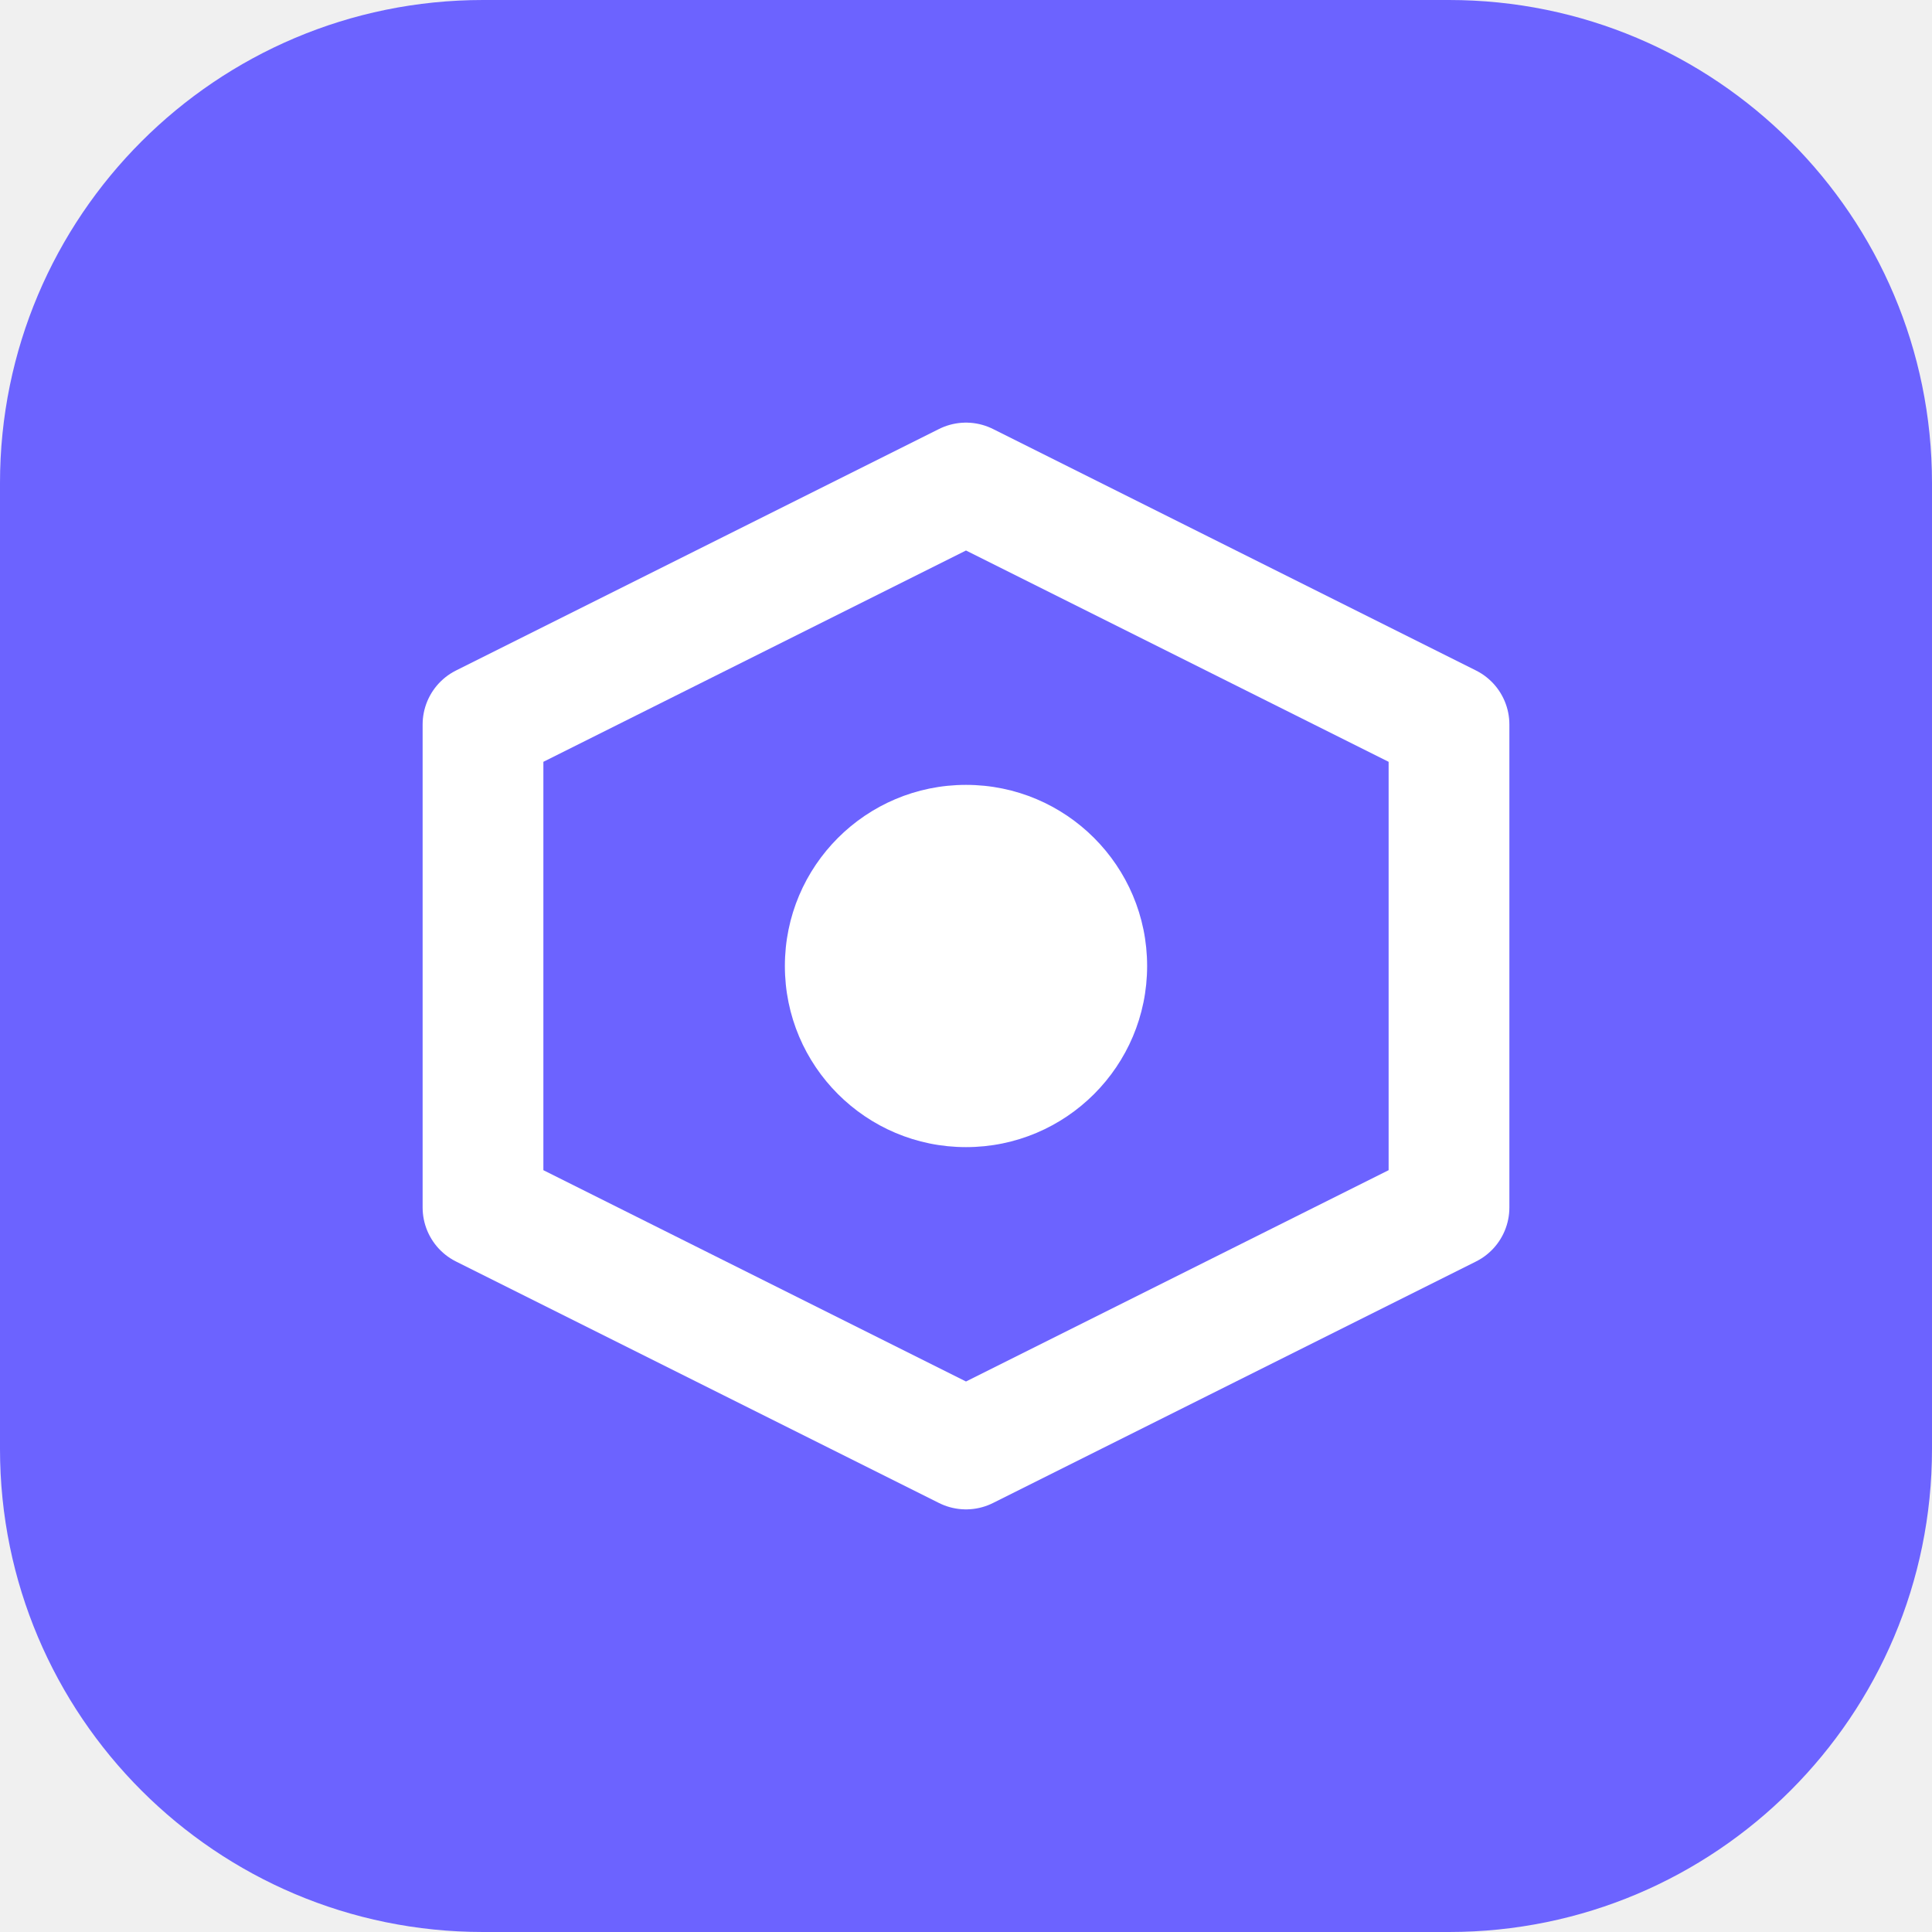
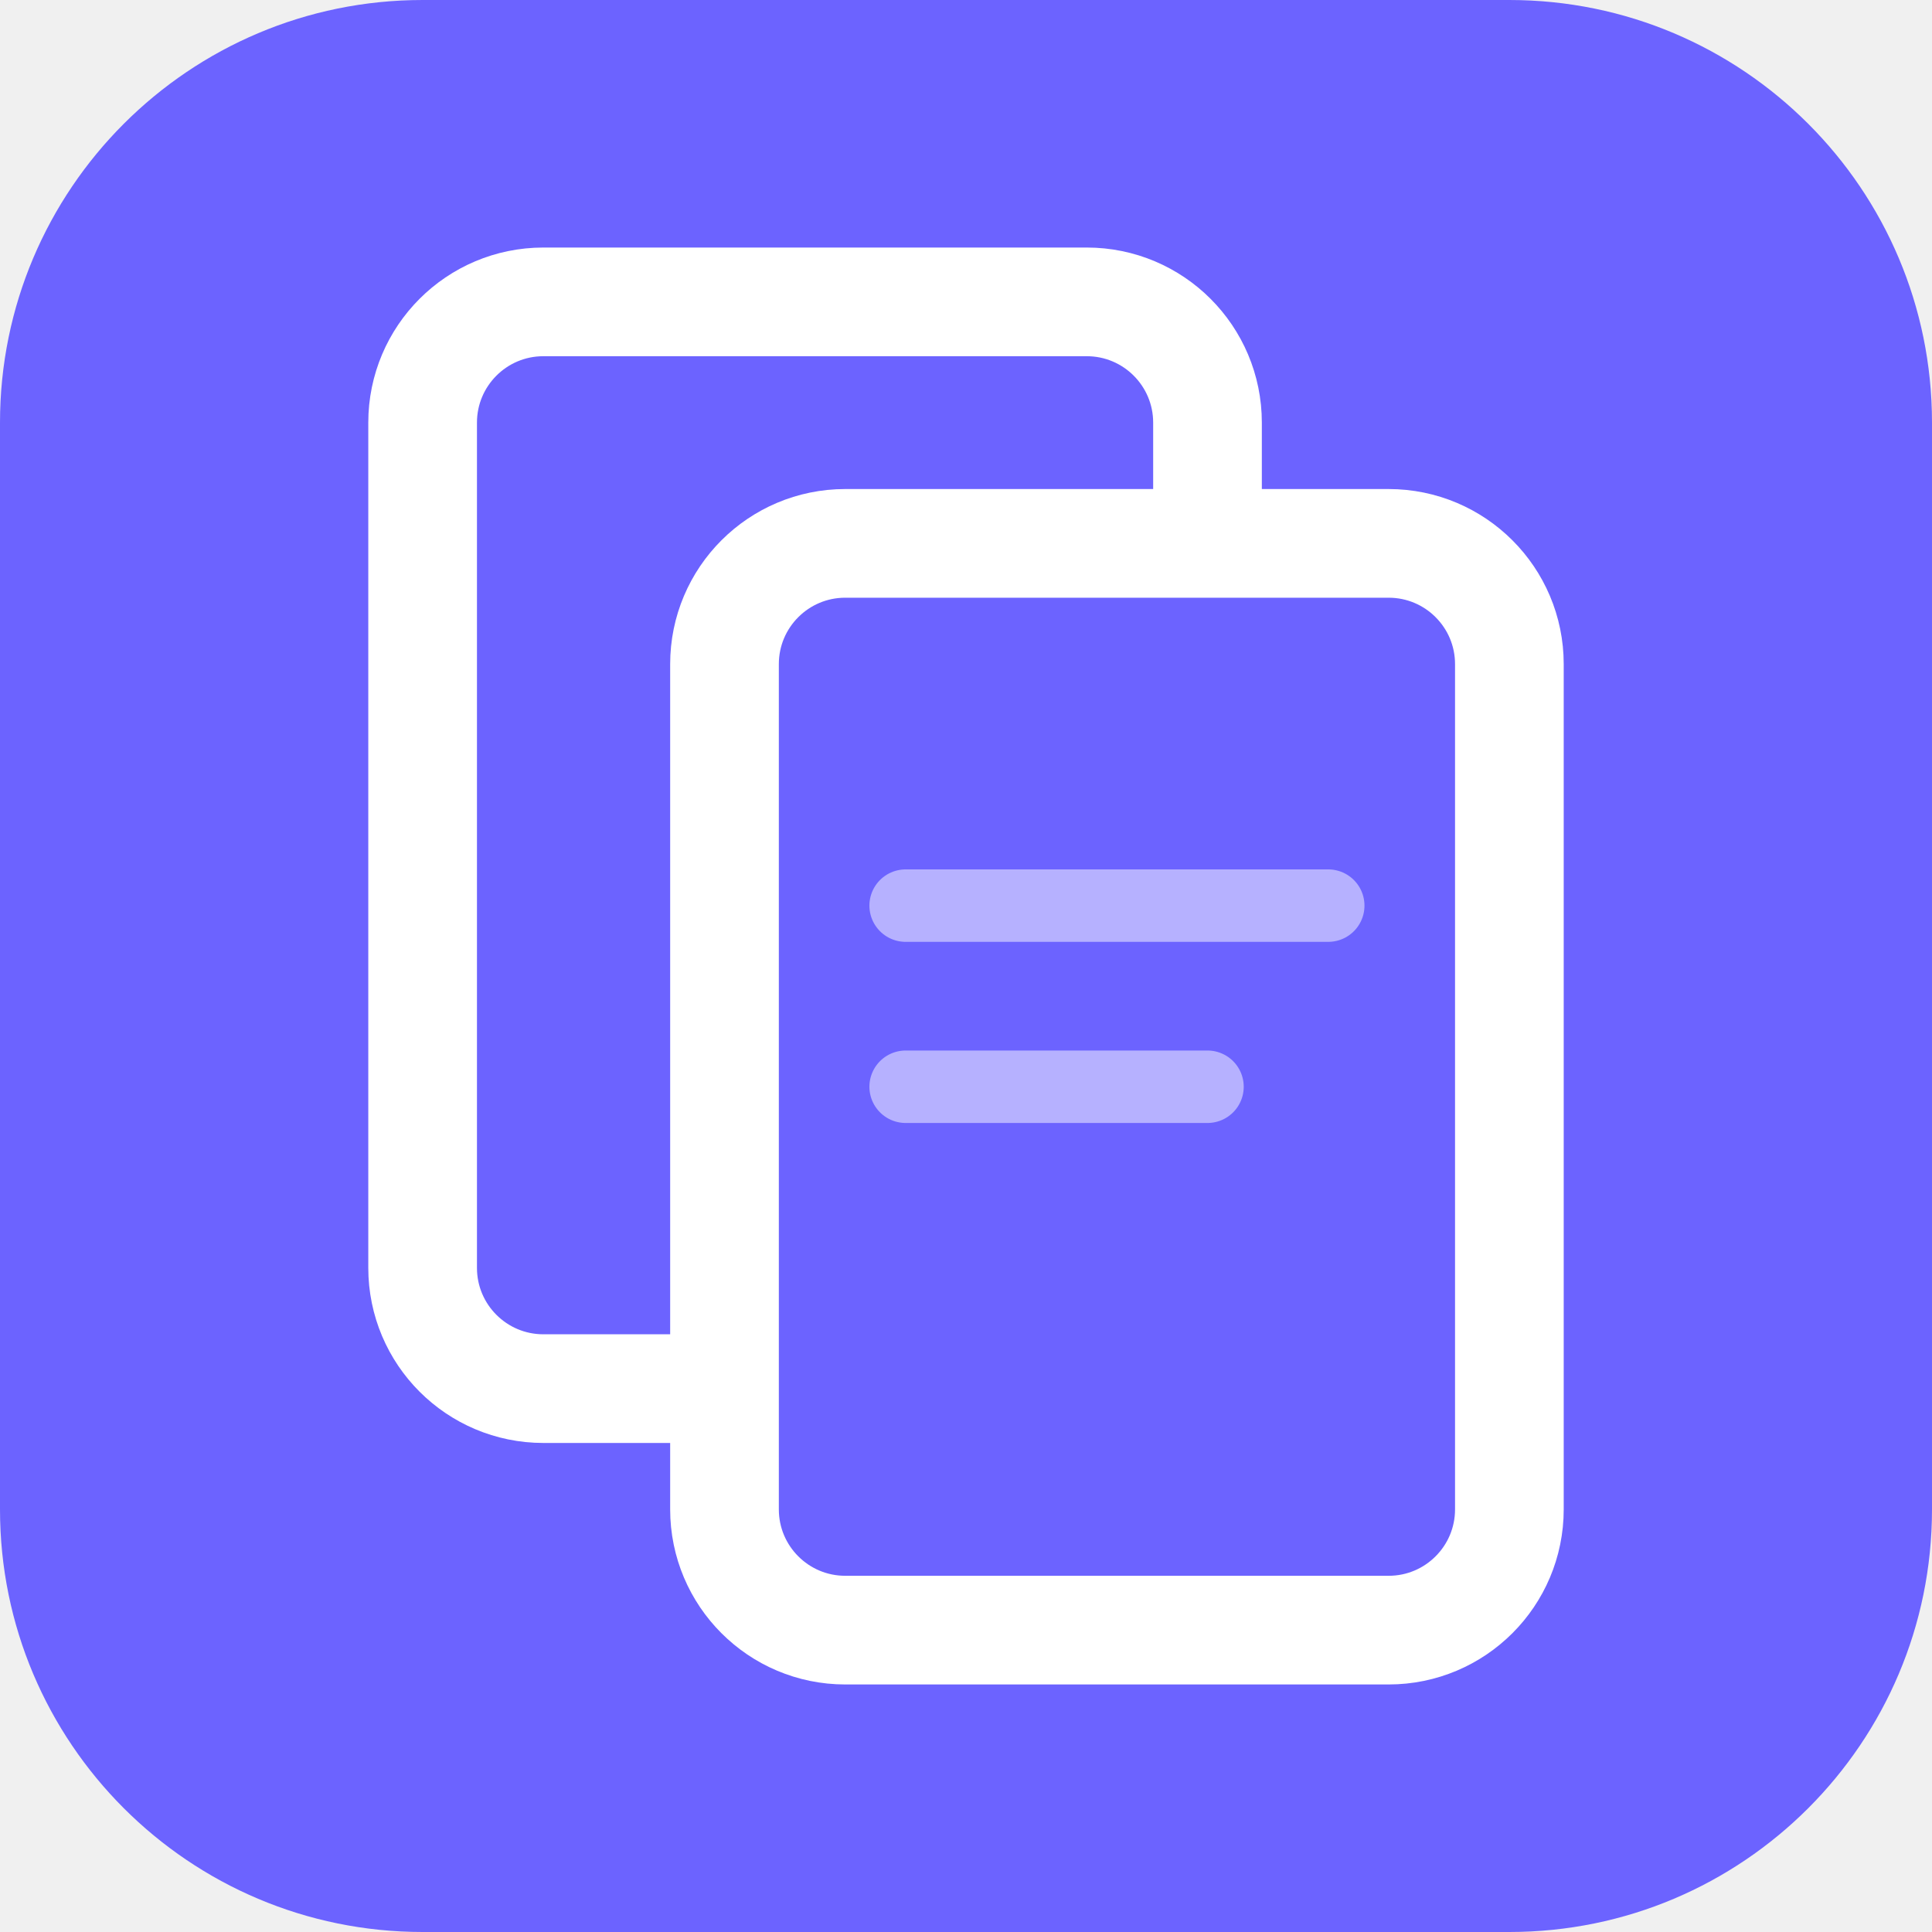
<svg xmlns="http://www.w3.org/2000/svg" viewBox="0 0 32 32">
-   <rect width="32" height="32" rx="8" fill="#6c63ff" />
-   <path d="M8 12 L16 8 L24 12 L24 20 L16 24 L8 20Z" fill="none" stroke="white" stroke-width="2" stroke-linejoin="round" />
-   <circle cx="16" cy="16" r="3" fill="white" />
+   <rect width="32" height="32" rx="7" fill="#6c63ff" />
+   <rect x="7" y="5" width="13" height="18" rx="2" fill="none" stroke="white" stroke-width="1.8" />
+   <rect x="12" y="9" width="13" height="18" rx="2" fill="#6c63ff" stroke="white" stroke-width="1.8" />
+   <path d="M15 15 L22 15 M15 18 L20 18" stroke="white" stroke-width="1.2" stroke-linecap="round" opacity="0.5" />
</svg>
